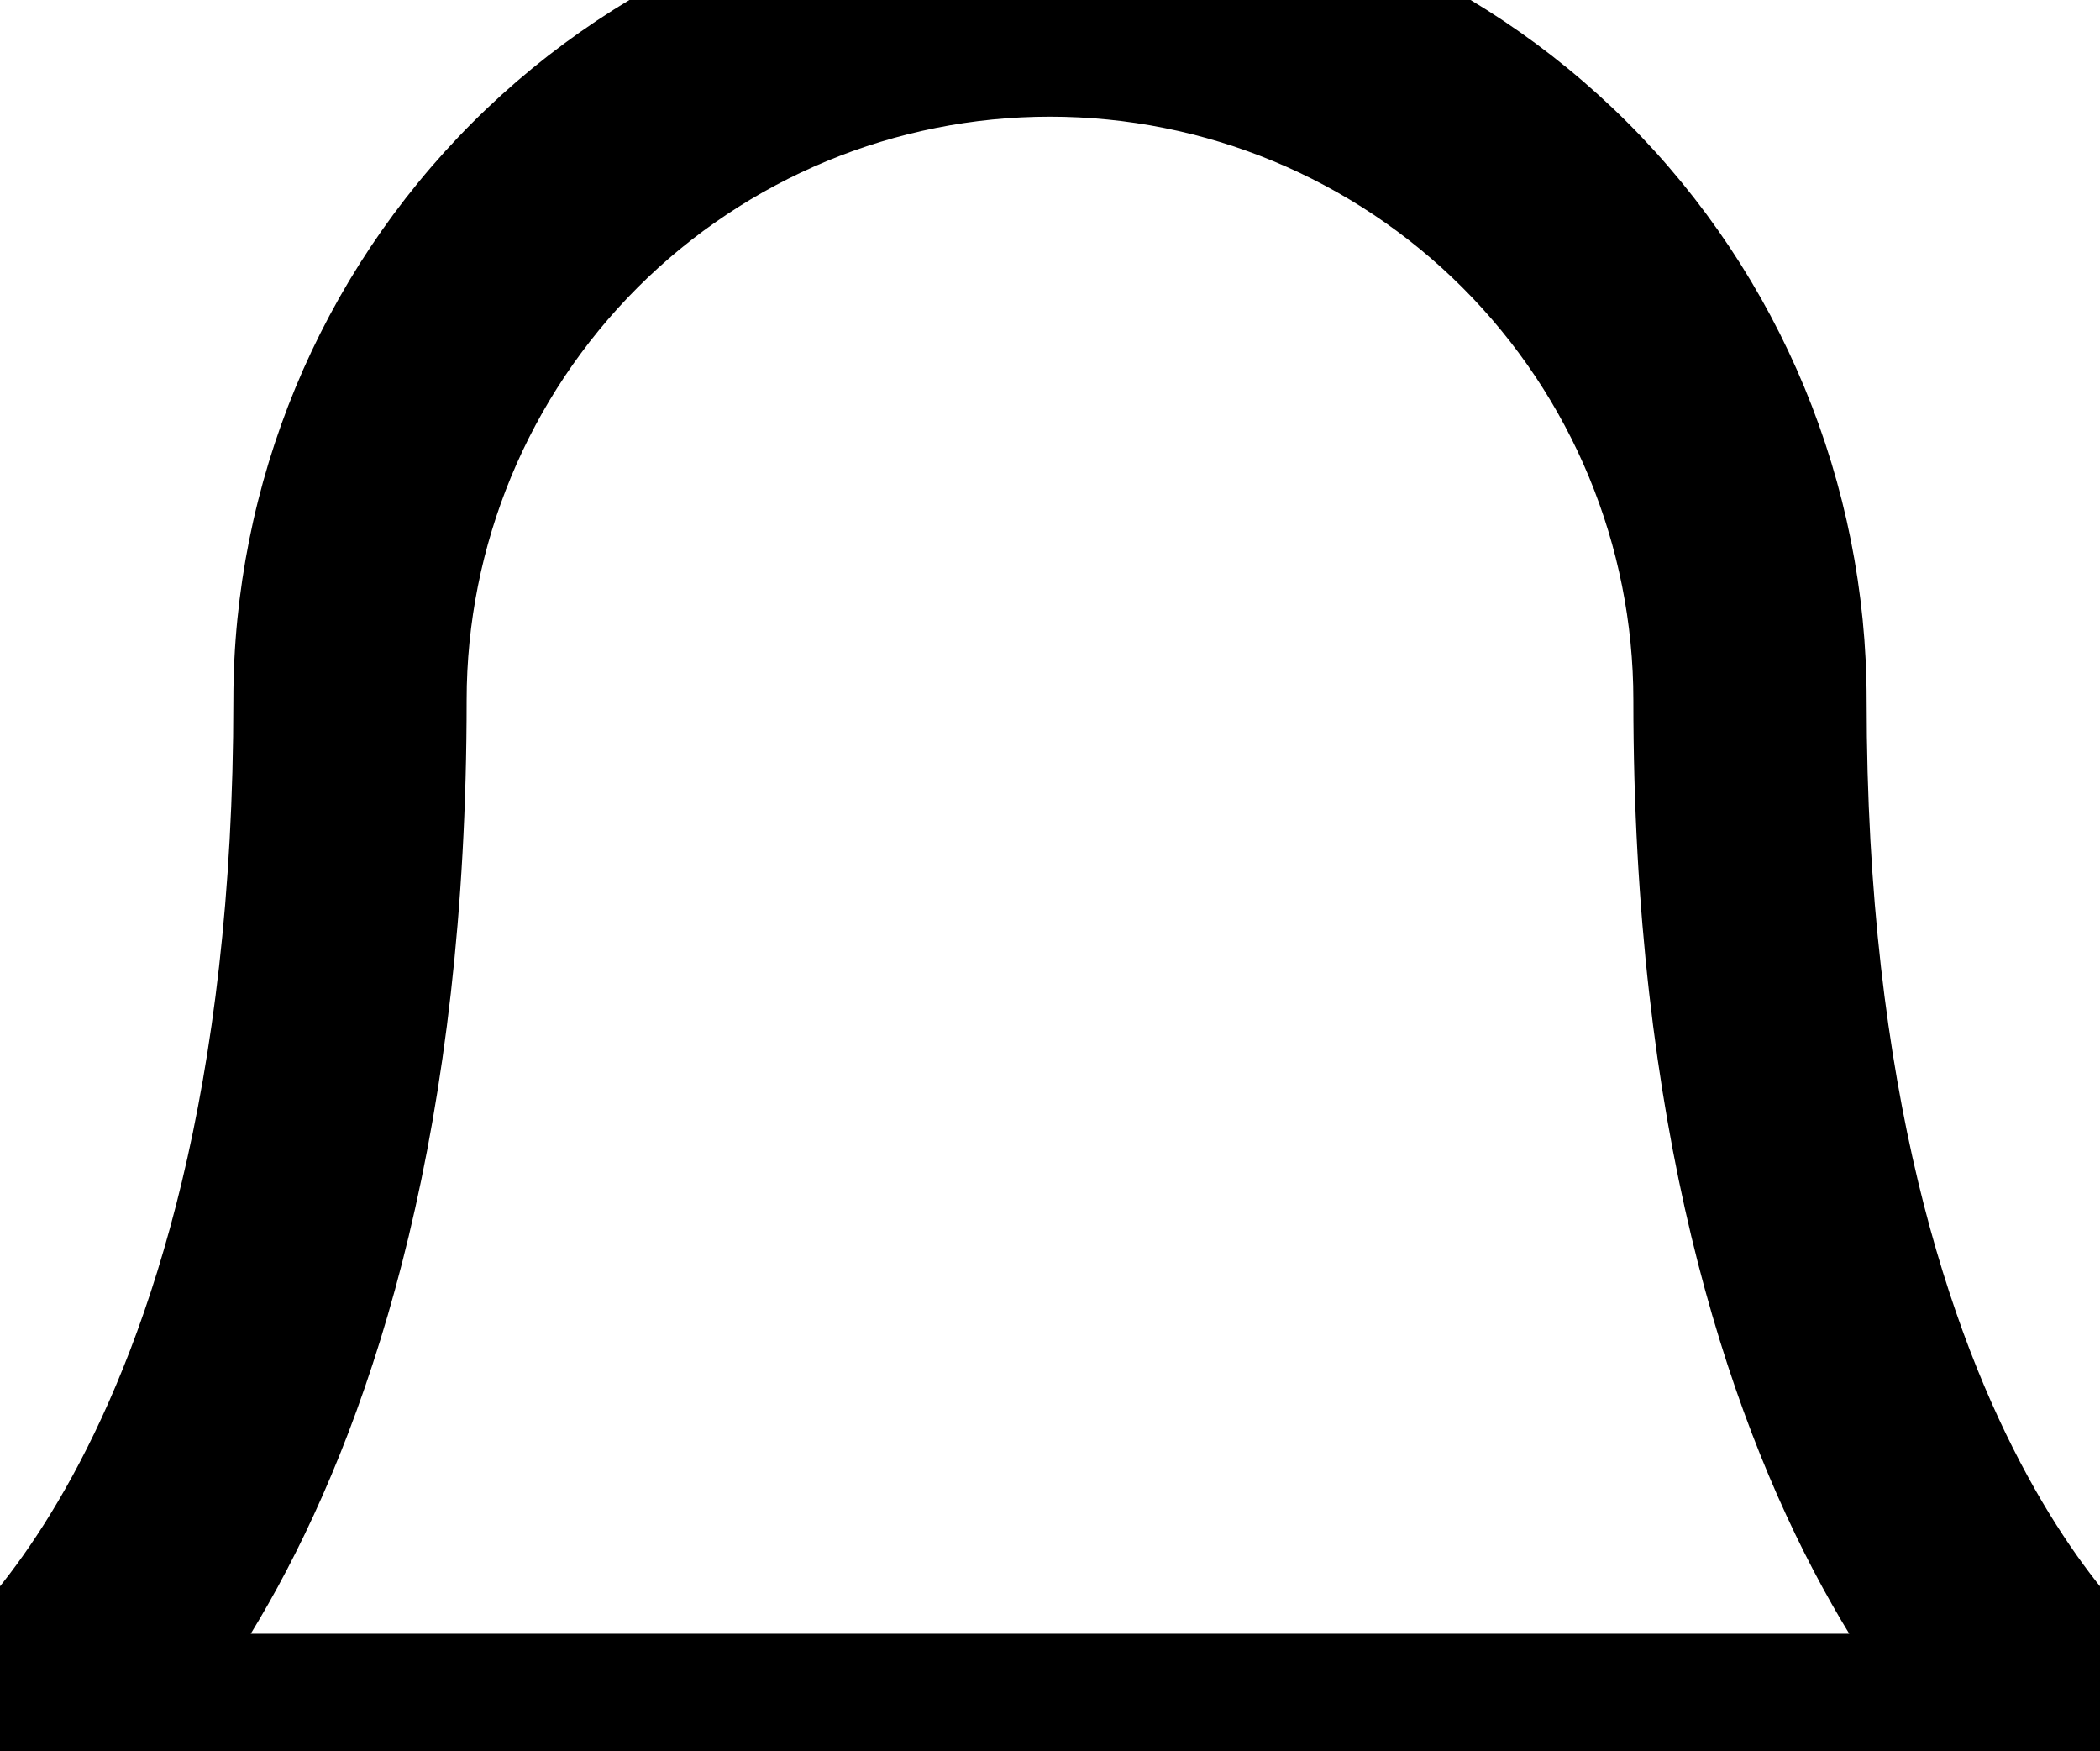
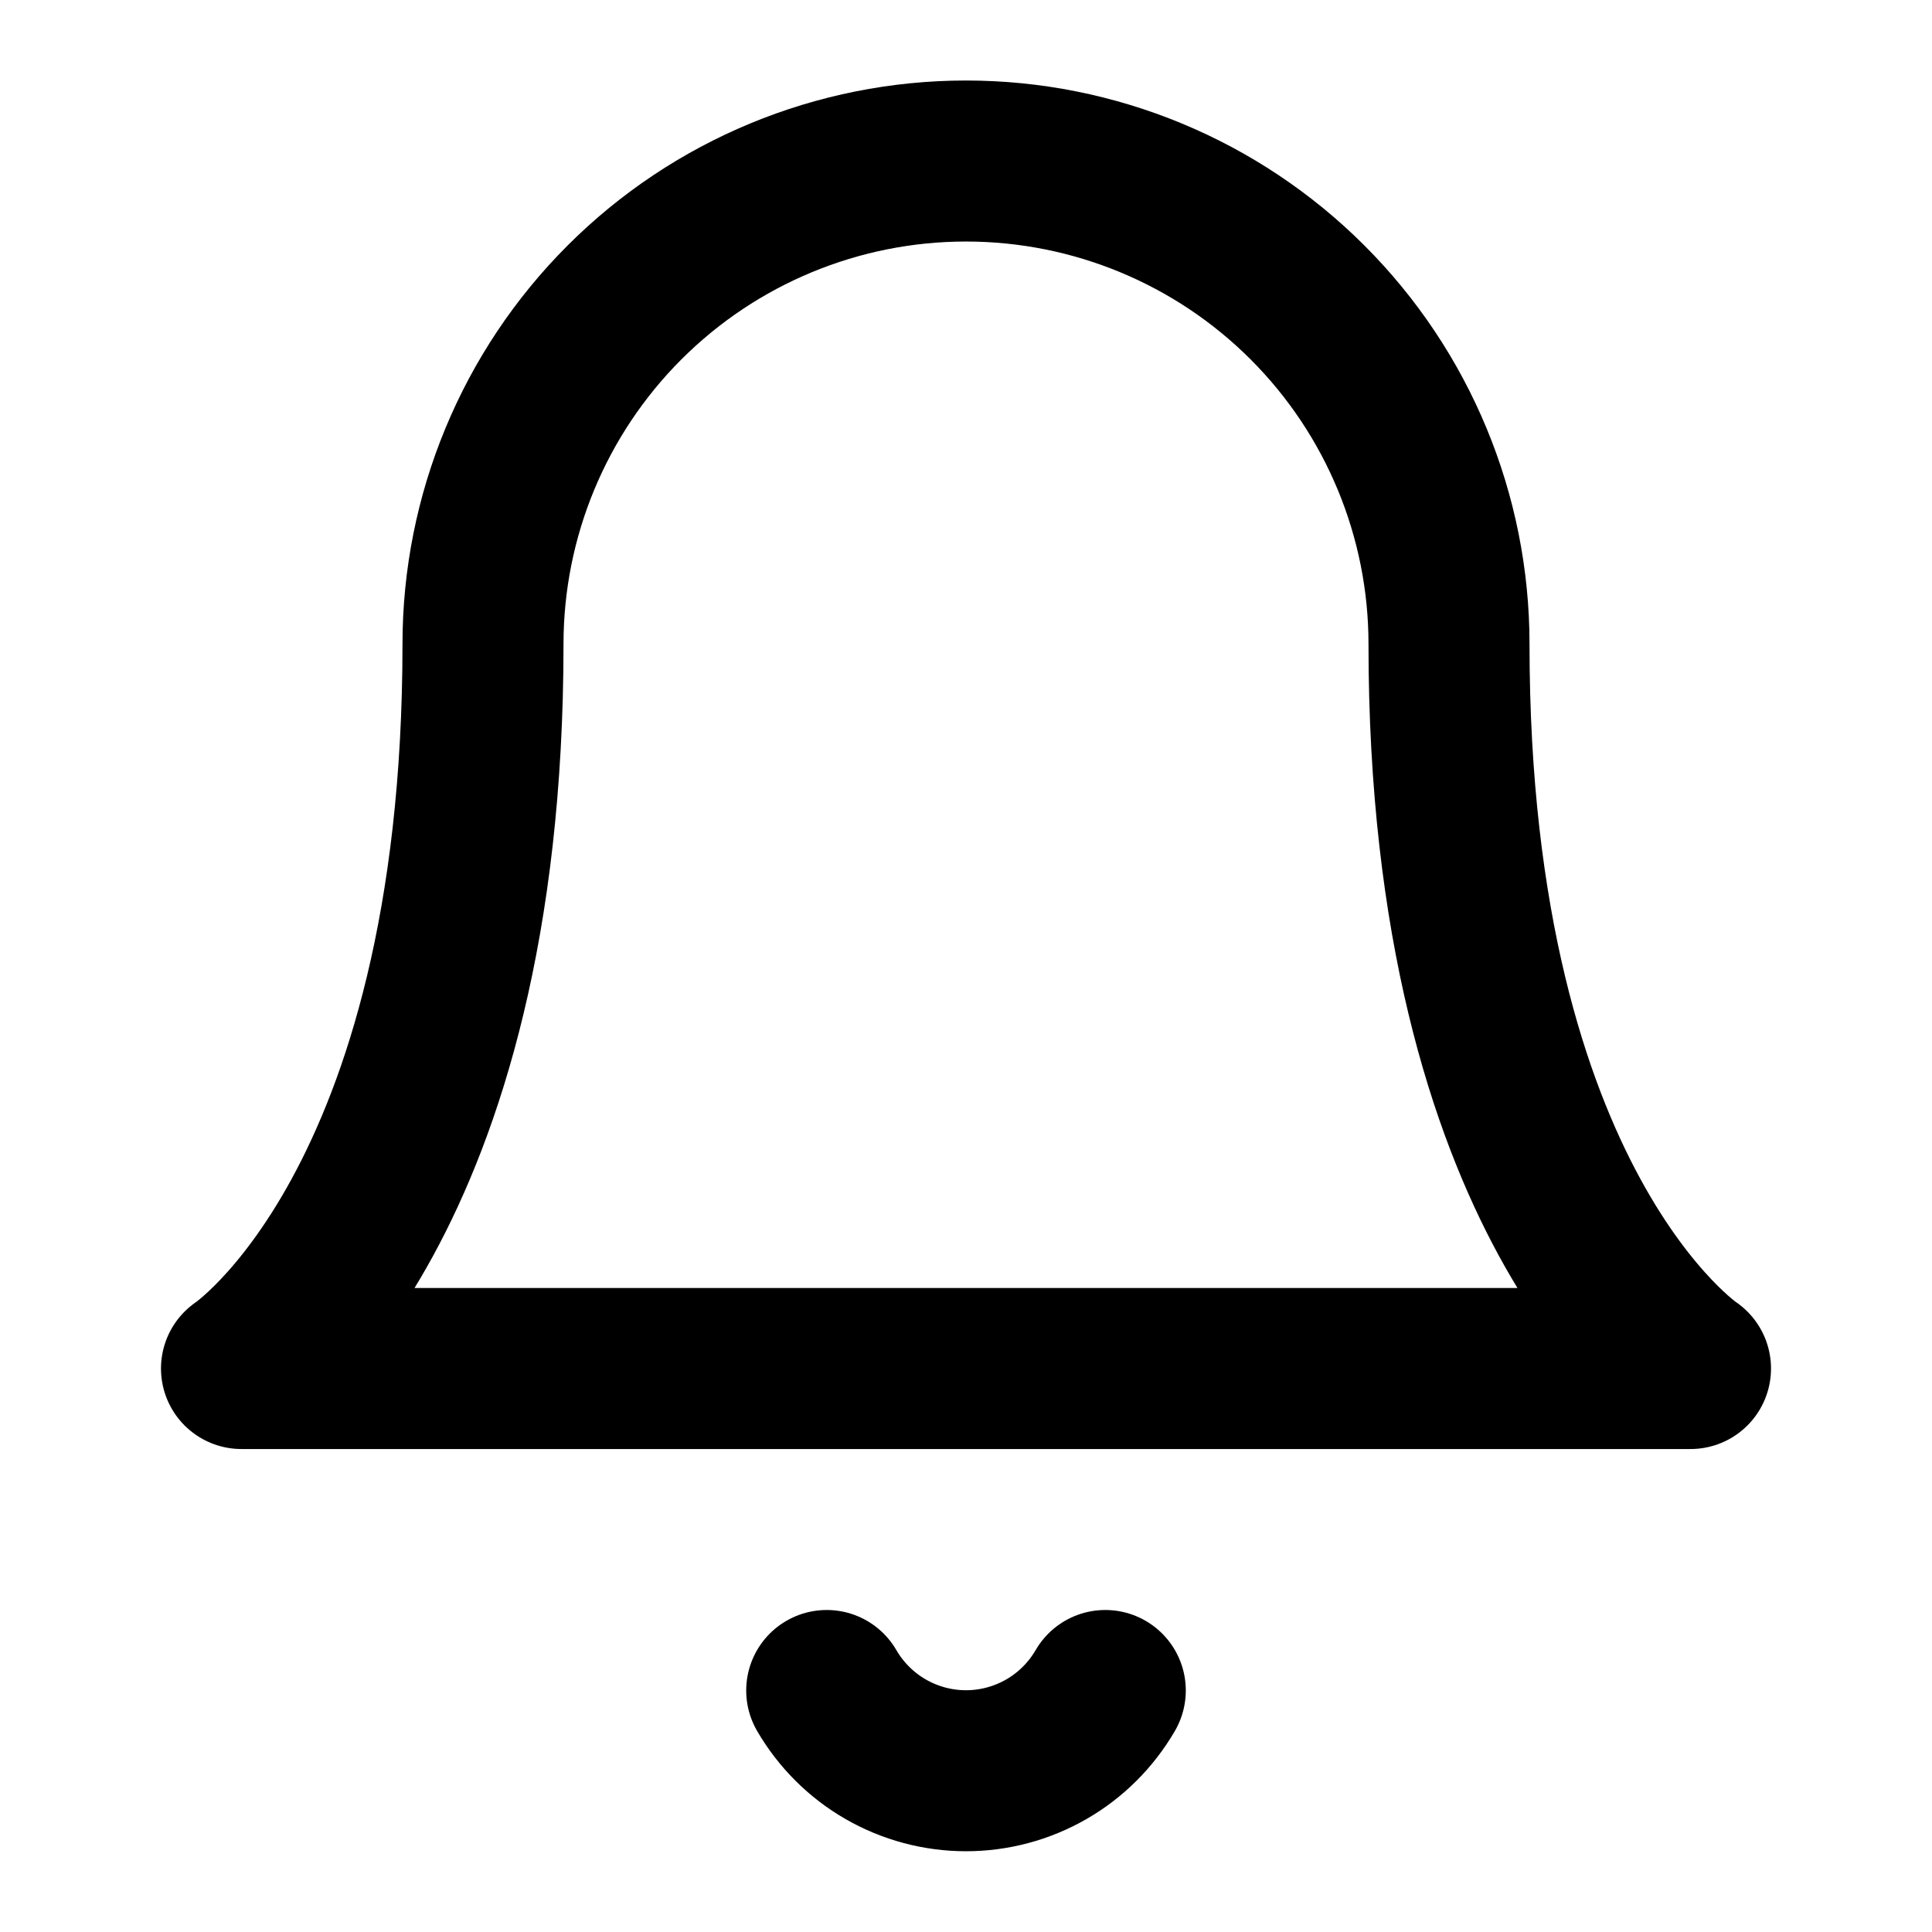
- <svg xmlns="http://www.w3.org/2000/svg" width="24" height="20" viewBox="0 0 24 20" fill="none">
-   <path d="M 17.657 2.343 L 16.714 3.286 L 16.714 3.286 L 17.657 2.343 Z M 0 20 L -0.74 18.891 C -1.228 19.217 -1.446 19.824 -1.276 20.386 C -1.106 20.949 -0.588 21.333 0 21.333 L 0 20 Z M 24 20 L 24 21.333 C 24.588 21.333 25.106 20.949 25.276 20.386 C 25.446 19.824 25.228 19.217 24.74 18.891 L 24 20 Z M 20 8 L 21.333 8 C 21.333 5.525 20.35 3.151 18.6 1.4 L 17.657 2.343 L 16.714 3.286 C 17.964 4.536 18.667 6.232 18.667 8 L 20 8 Z M 17.657 2.343 L 18.6 1.4 C 16.849 -0.35 14.475 -1.333 12 -1.333 L 12 0 L 12 1.333 C 13.768 1.333 15.464 2.036 16.714 3.286 L 17.657 2.343 Z M 12 0 L 12 -1.333 C 9.525 -1.333 7.151 -0.35 5.4 1.4 L 6.343 2.343 L 7.286 3.286 C 8.536 2.036 10.232 1.333 12 1.333 L 12 0 Z M 6.343 2.343 L 5.4 1.4 C 3.65 3.151 2.667 5.525 2.667 8 L 4 8 L 5.333 8 C 5.333 6.232 6.036 4.536 7.286 3.286 L 6.343 2.343 Z M 4 8 L 2.667 8 C 2.667 12.47 1.711 15.246 0.829 16.862 C 0.387 17.673 -0.044 18.205 -0.343 18.521 C -0.493 18.679 -0.611 18.784 -0.682 18.843 C -0.717 18.872 -0.741 18.891 -0.751 18.898 C -0.756 18.902 -0.758 18.903 -0.756 18.902 C -0.755 18.901 -0.754 18.9 -0.751 18.898 C -0.749 18.897 -0.748 18.896 -0.746 18.895 C -0.745 18.894 -0.744 18.894 -0.743 18.893 C -0.742 18.892 -0.742 18.892 -0.741 18.892 C -0.74 18.891 -0.74 18.891 0 20 C 0.74 21.109 0.74 21.109 0.741 21.108 C 0.742 21.108 0.743 21.107 0.743 21.107 C 0.745 21.106 0.746 21.105 0.747 21.104 C 0.75 21.102 0.753 21.1 0.757 21.098 C 0.763 21.093 0.771 21.088 0.779 21.082 C 0.796 21.07 0.817 21.055 0.841 21.037 C 0.889 21.001 0.952 20.953 1.025 20.891 C 1.173 20.768 1.368 20.592 1.593 20.354 C 2.044 19.879 2.613 19.161 3.171 18.138 C 4.289 16.087 5.333 12.863 5.333 8 L 4 8 Z M 0 20 L 0 21.333 L 24 21.333 L 24 20 L 24 18.667 L 0 18.667 L 0 20 Z M 24 20 C 24.74 18.891 24.74 18.891 24.741 18.892 C 24.742 18.892 24.742 18.892 24.743 18.893 C 24.744 18.894 24.745 18.894 24.746 18.895 C 24.748 18.896 24.749 18.897 24.751 18.898 C 24.754 18.9 24.755 18.901 24.756 18.902 C 24.758 18.903 24.756 18.902 24.751 18.898 C 24.741 18.891 24.717 18.872 24.682 18.843 C 24.611 18.784 24.493 18.679 24.343 18.521 C 24.044 18.205 23.613 17.673 23.171 16.862 C 22.289 15.246 21.333 12.47 21.333 8 L 20 8 L 18.667 8 C 18.667 12.863 19.711 16.087 20.829 18.138 C 21.387 19.161 21.956 19.879 22.407 20.354 C 22.632 20.592 22.827 20.768 22.975 20.891 C 23.048 20.953 23.111 21.001 23.159 21.037 C 23.183 21.055 23.204 21.07 23.221 21.082 C 23.229 21.088 23.237 21.093 23.243 21.098 C 23.247 21.1 23.25 21.102 23.253 21.104 C 23.254 21.105 23.255 21.106 23.257 21.107 C 23.257 21.107 23.258 21.108 23.259 21.108 C 23.26 21.109 23.26 21.109 24 20 Z" fill="currentColor" fill-rule="nonzero" />
+ <svg xmlns="http://www.w3.org/2000/svg" width="32" height="32" viewBox="0 0 32 32" fill="none">
+   <path d="M24 10.667C24 8.545 23.157 6.51 21.657 5.01C20.157 3.51 18.122 2.667 16 2.667C13.878 2.667 11.843 3.51 10.343 5.01C8.843 6.51 8 8.545 8 10.667C8 20 4 22.667 4 22.667H28C28 22.667 24 20 24 10.667Z" stroke="black" stroke-width="2.667" stroke-linecap="round" stroke-linejoin="round" />
+   <path d="M18.307 28C18.072 28.404 17.736 28.74 17.331 28.973C16.926 29.206 16.467 29.329 16 29.329C15.533 29.329 15.074 29.206 14.669 28.973C14.264 28.74 13.928 28.404 13.693 28" stroke="black" stroke-width="2.667" stroke-linecap="round" stroke-linejoin="round" />
</svg>
